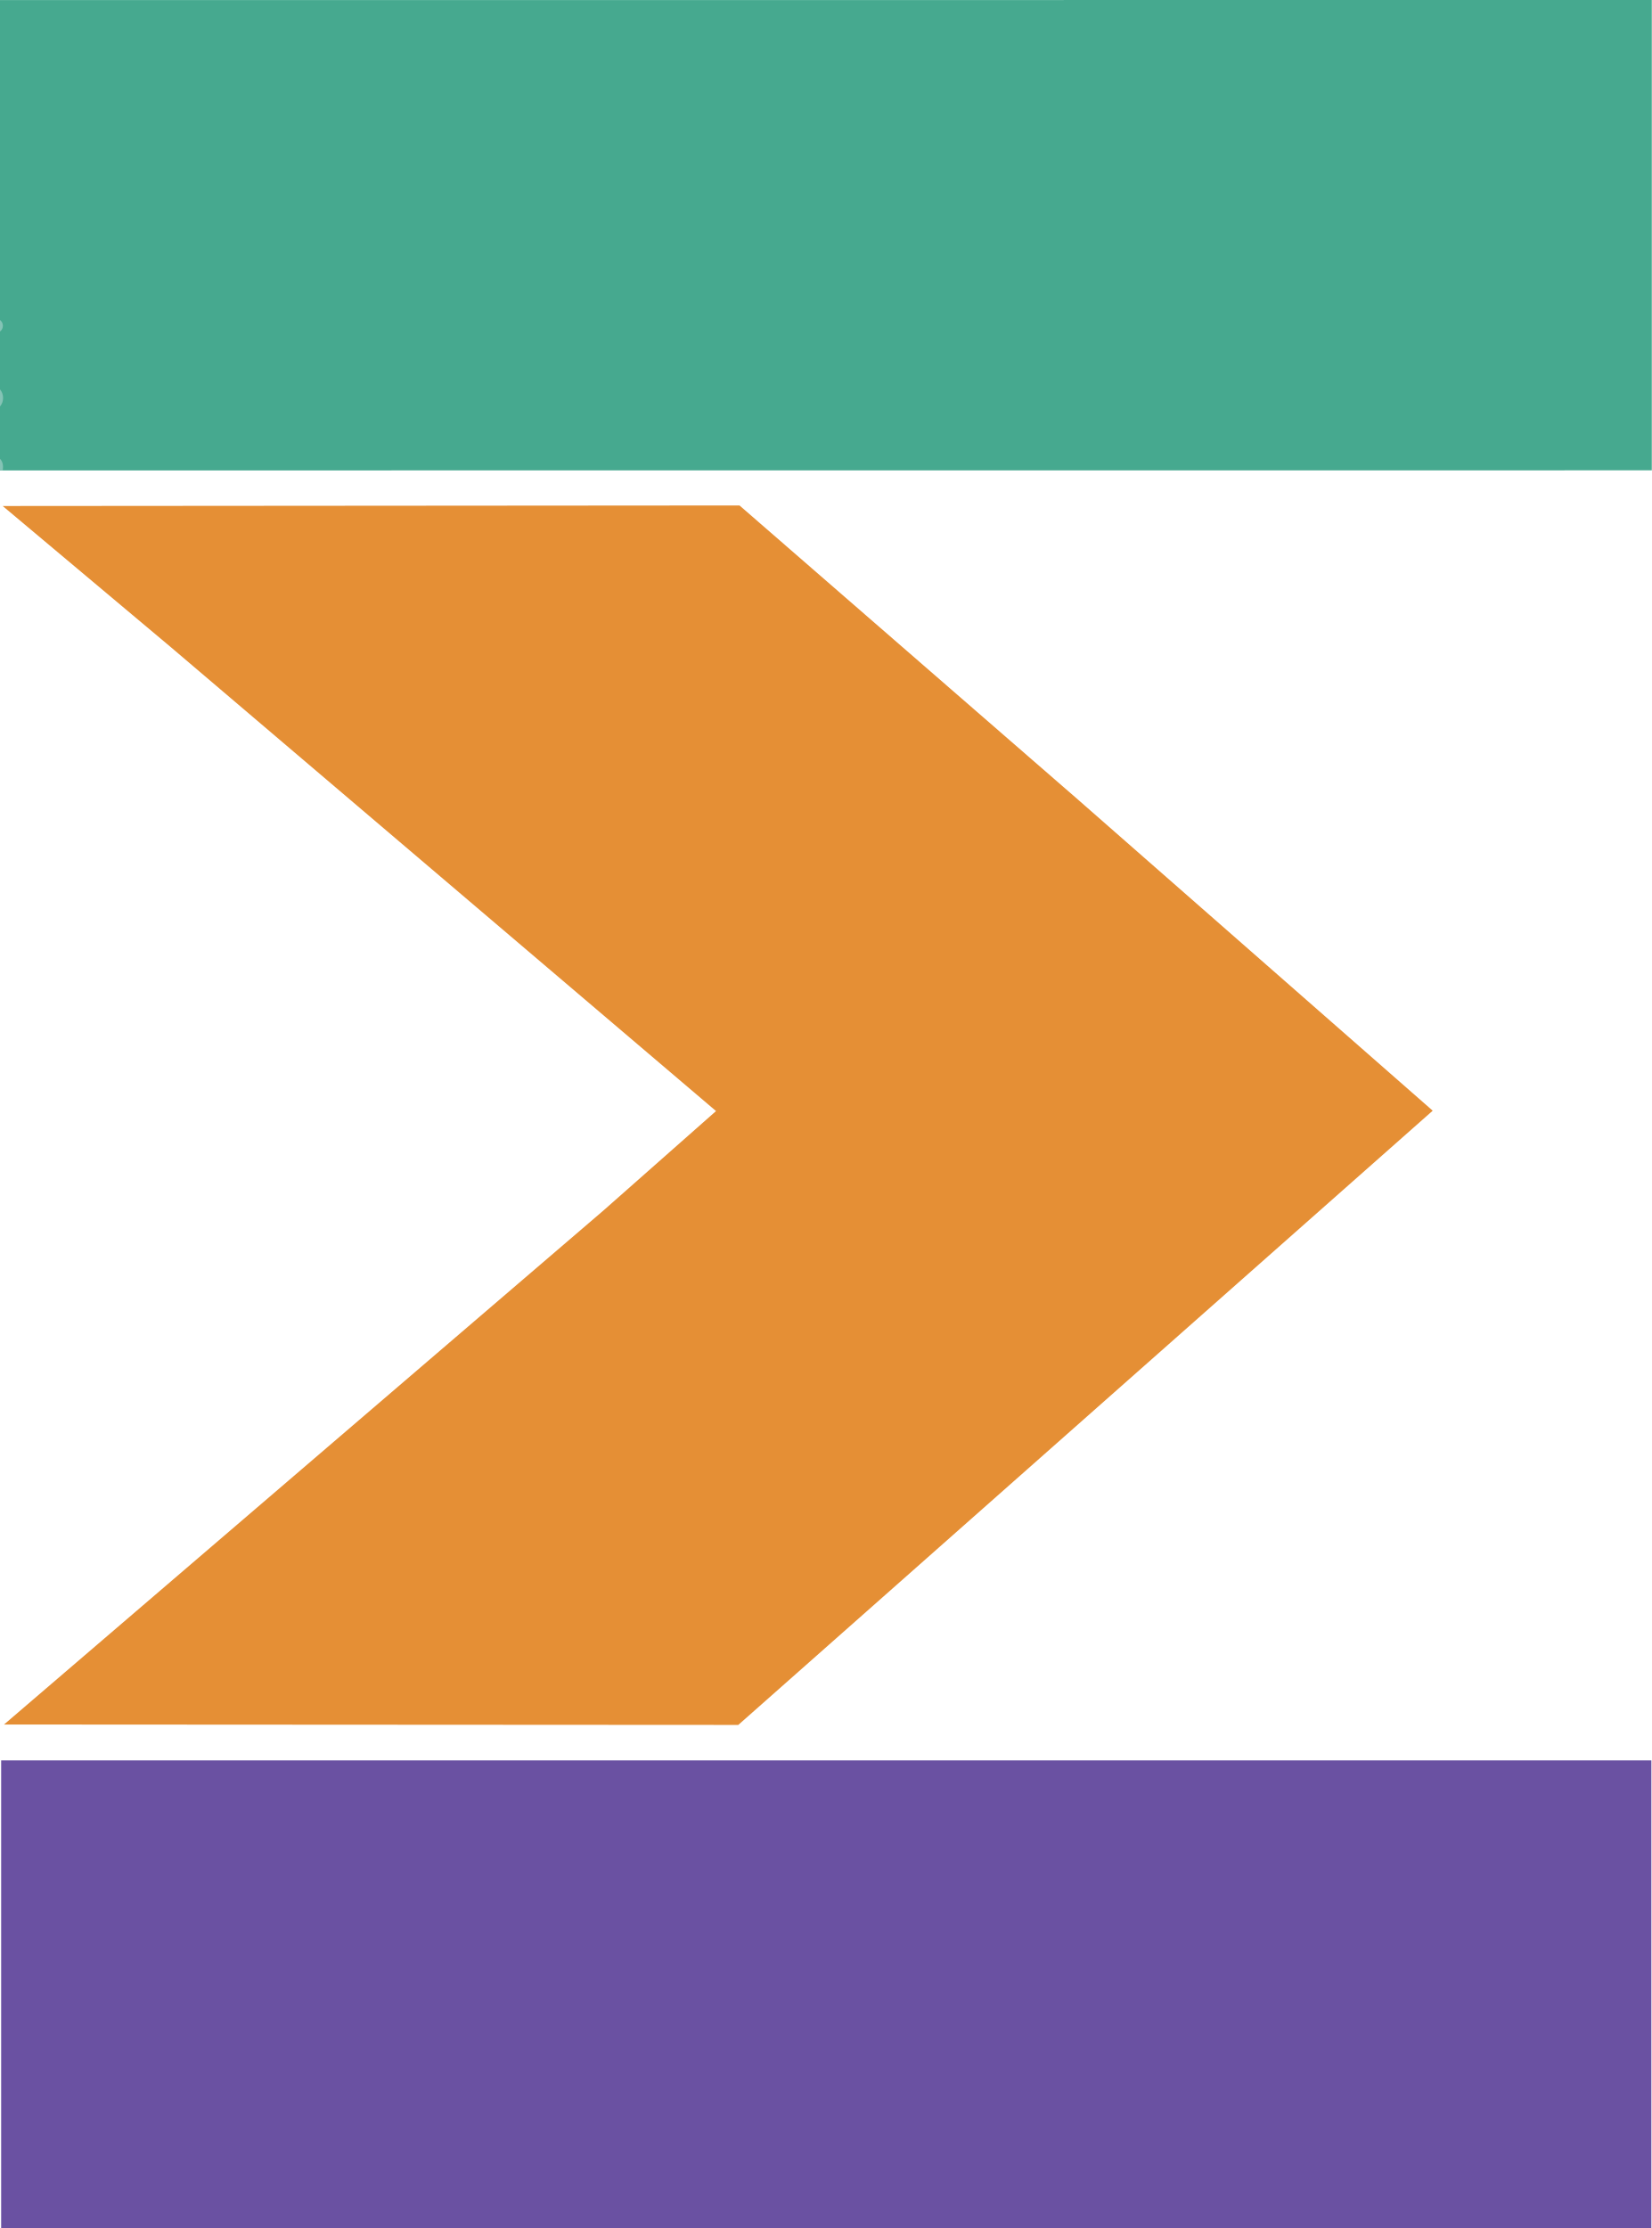
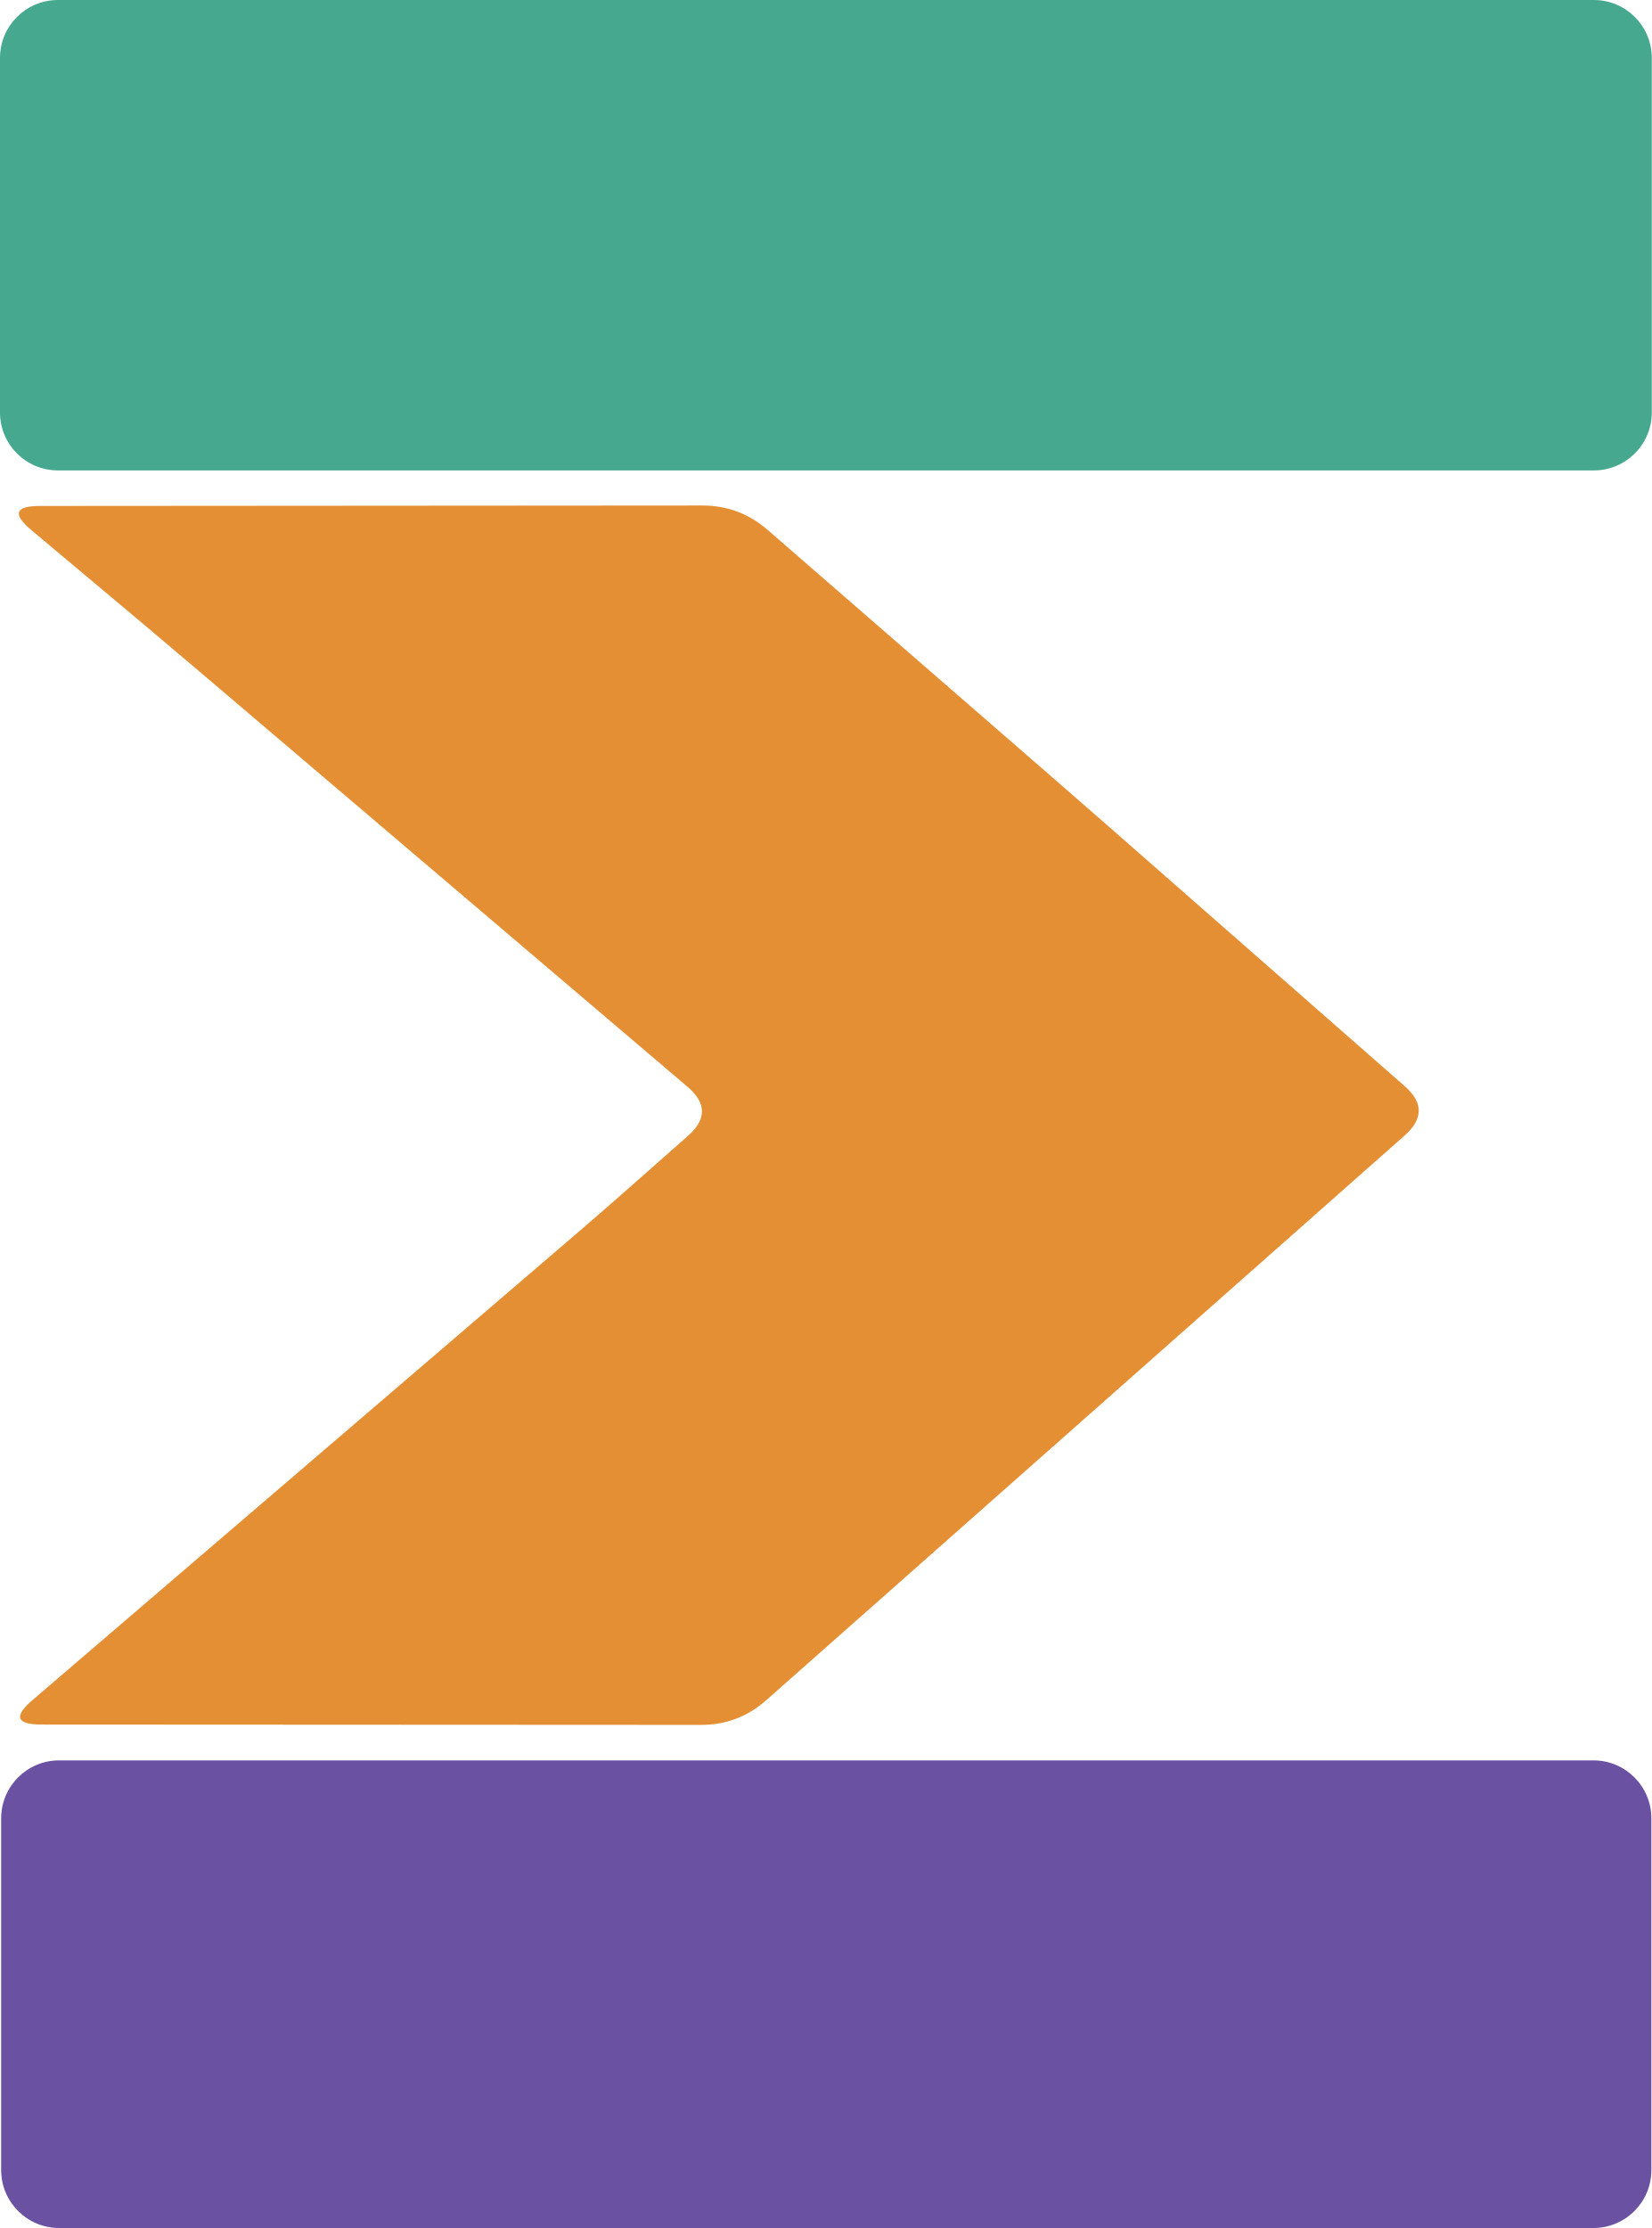
<svg xmlns="http://www.w3.org/2000/svg" id="Layer_1" version="1.1" viewBox="0 0 399.31 538.5">
  <defs>
    <style>
      .st0 {
        fill: #e58f35;
      }

      .st1 {
        fill: #84c3b5;
      }

      .st2 {
        fill: #6a51a2;
      }

      .st3 {
        fill: #46a98f;
      }
    </style>
  </defs>
-   <rect class="st2" x=".28" y="425.48" width="398.92" height="113.02" />
-   <polygon class="st0" points="178.47 416.91 .97 416.81 145.89 292.56 173.09 268.54 41.24 156.37 .65 122.3 178.77 122.17 260.6 193.27 346.34 268.45 178.47 416.91" />
-   <path class="st3" d="M398.63,0c0,.68.17,1.23.67,1.64v110.59c-.47.36-.64.86-.65,1.45l-397.98.02c.13-.99.1-2.05-.67-2.8v-12.65c.99-1.14,1-2.98,0-4.13v-13.99c.93-.68.93-2.11,0-2.79V.02s399.3-.02,399.3-.02v113.68S0,113.7,0,113.7V.93S.68.02.68.02L398.63,0Z" />
-   <path class="st1" d="M0,98.25v-4.13c1,1.14,1,2.98,0,4.13Z" />
-   <path class="st1" d="M0,80.13v-2.79c.93.69.94,2.11,0,2.79Z" />
-   <path class="st1" d="M.68,113.7H0s0-2.8,0-2.8c.77.75.8,1.81.67,2.8Z" />
+   <rect class="st2" x=".28" y="425.48" width="398.92" height="113.02" rx="14" />
+   <path class="st0" d="M185.21 410.95Q178.47 416.91 169.47 416.90L9.97 416.82Q0.97 416.81 7.80 410.95L139.06 298.42Q145.89 292.56 152.64 286.60L166.34 274.50Q173.09 268.54 166.24 262.71L48.09 162.20Q41.24 156.37 34.35 150.58L7.54 128.09Q0.65 122.30 9.65 122.29L169.77 122.18Q178.77 122.17 185.56 128.07L253.81 187.37Q260.60 193.27 267.37 199.20L339.57 262.52Q346.34 268.45 339.60 274.41Z" />
+   <rect class="st3" x="0" y="0" width="399.3" height="113.7" rx="14" />
</svg>
